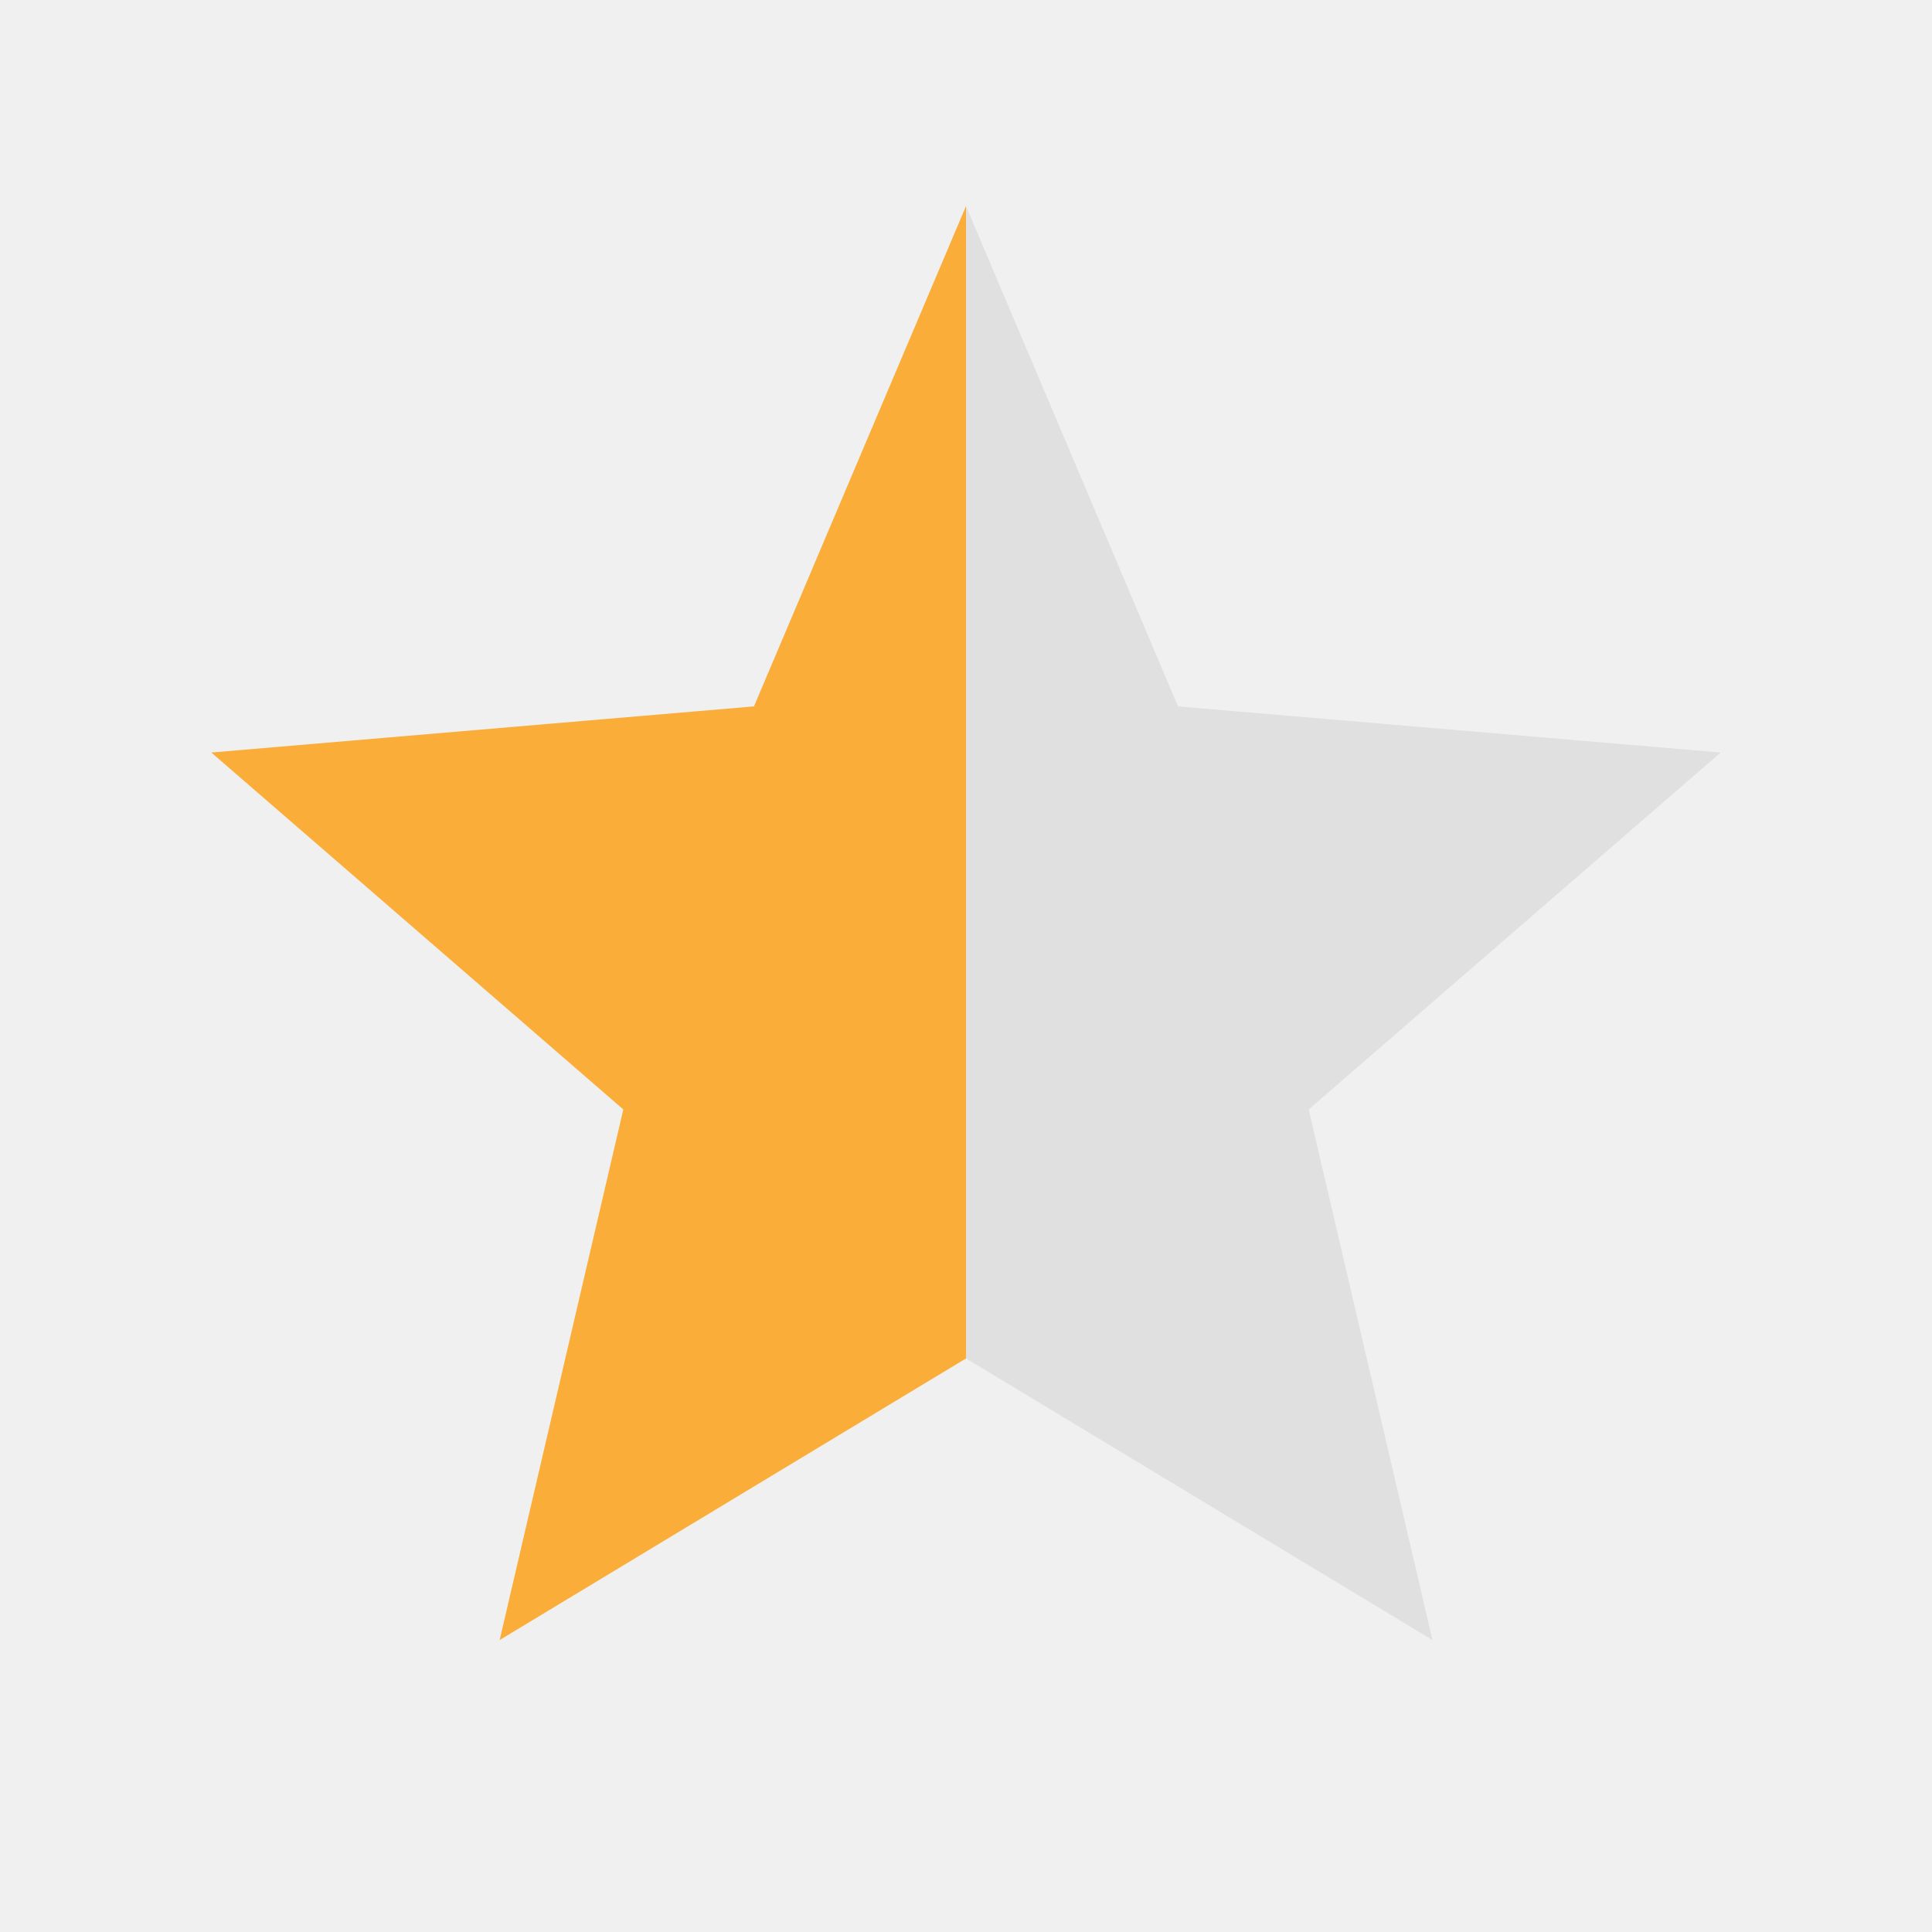
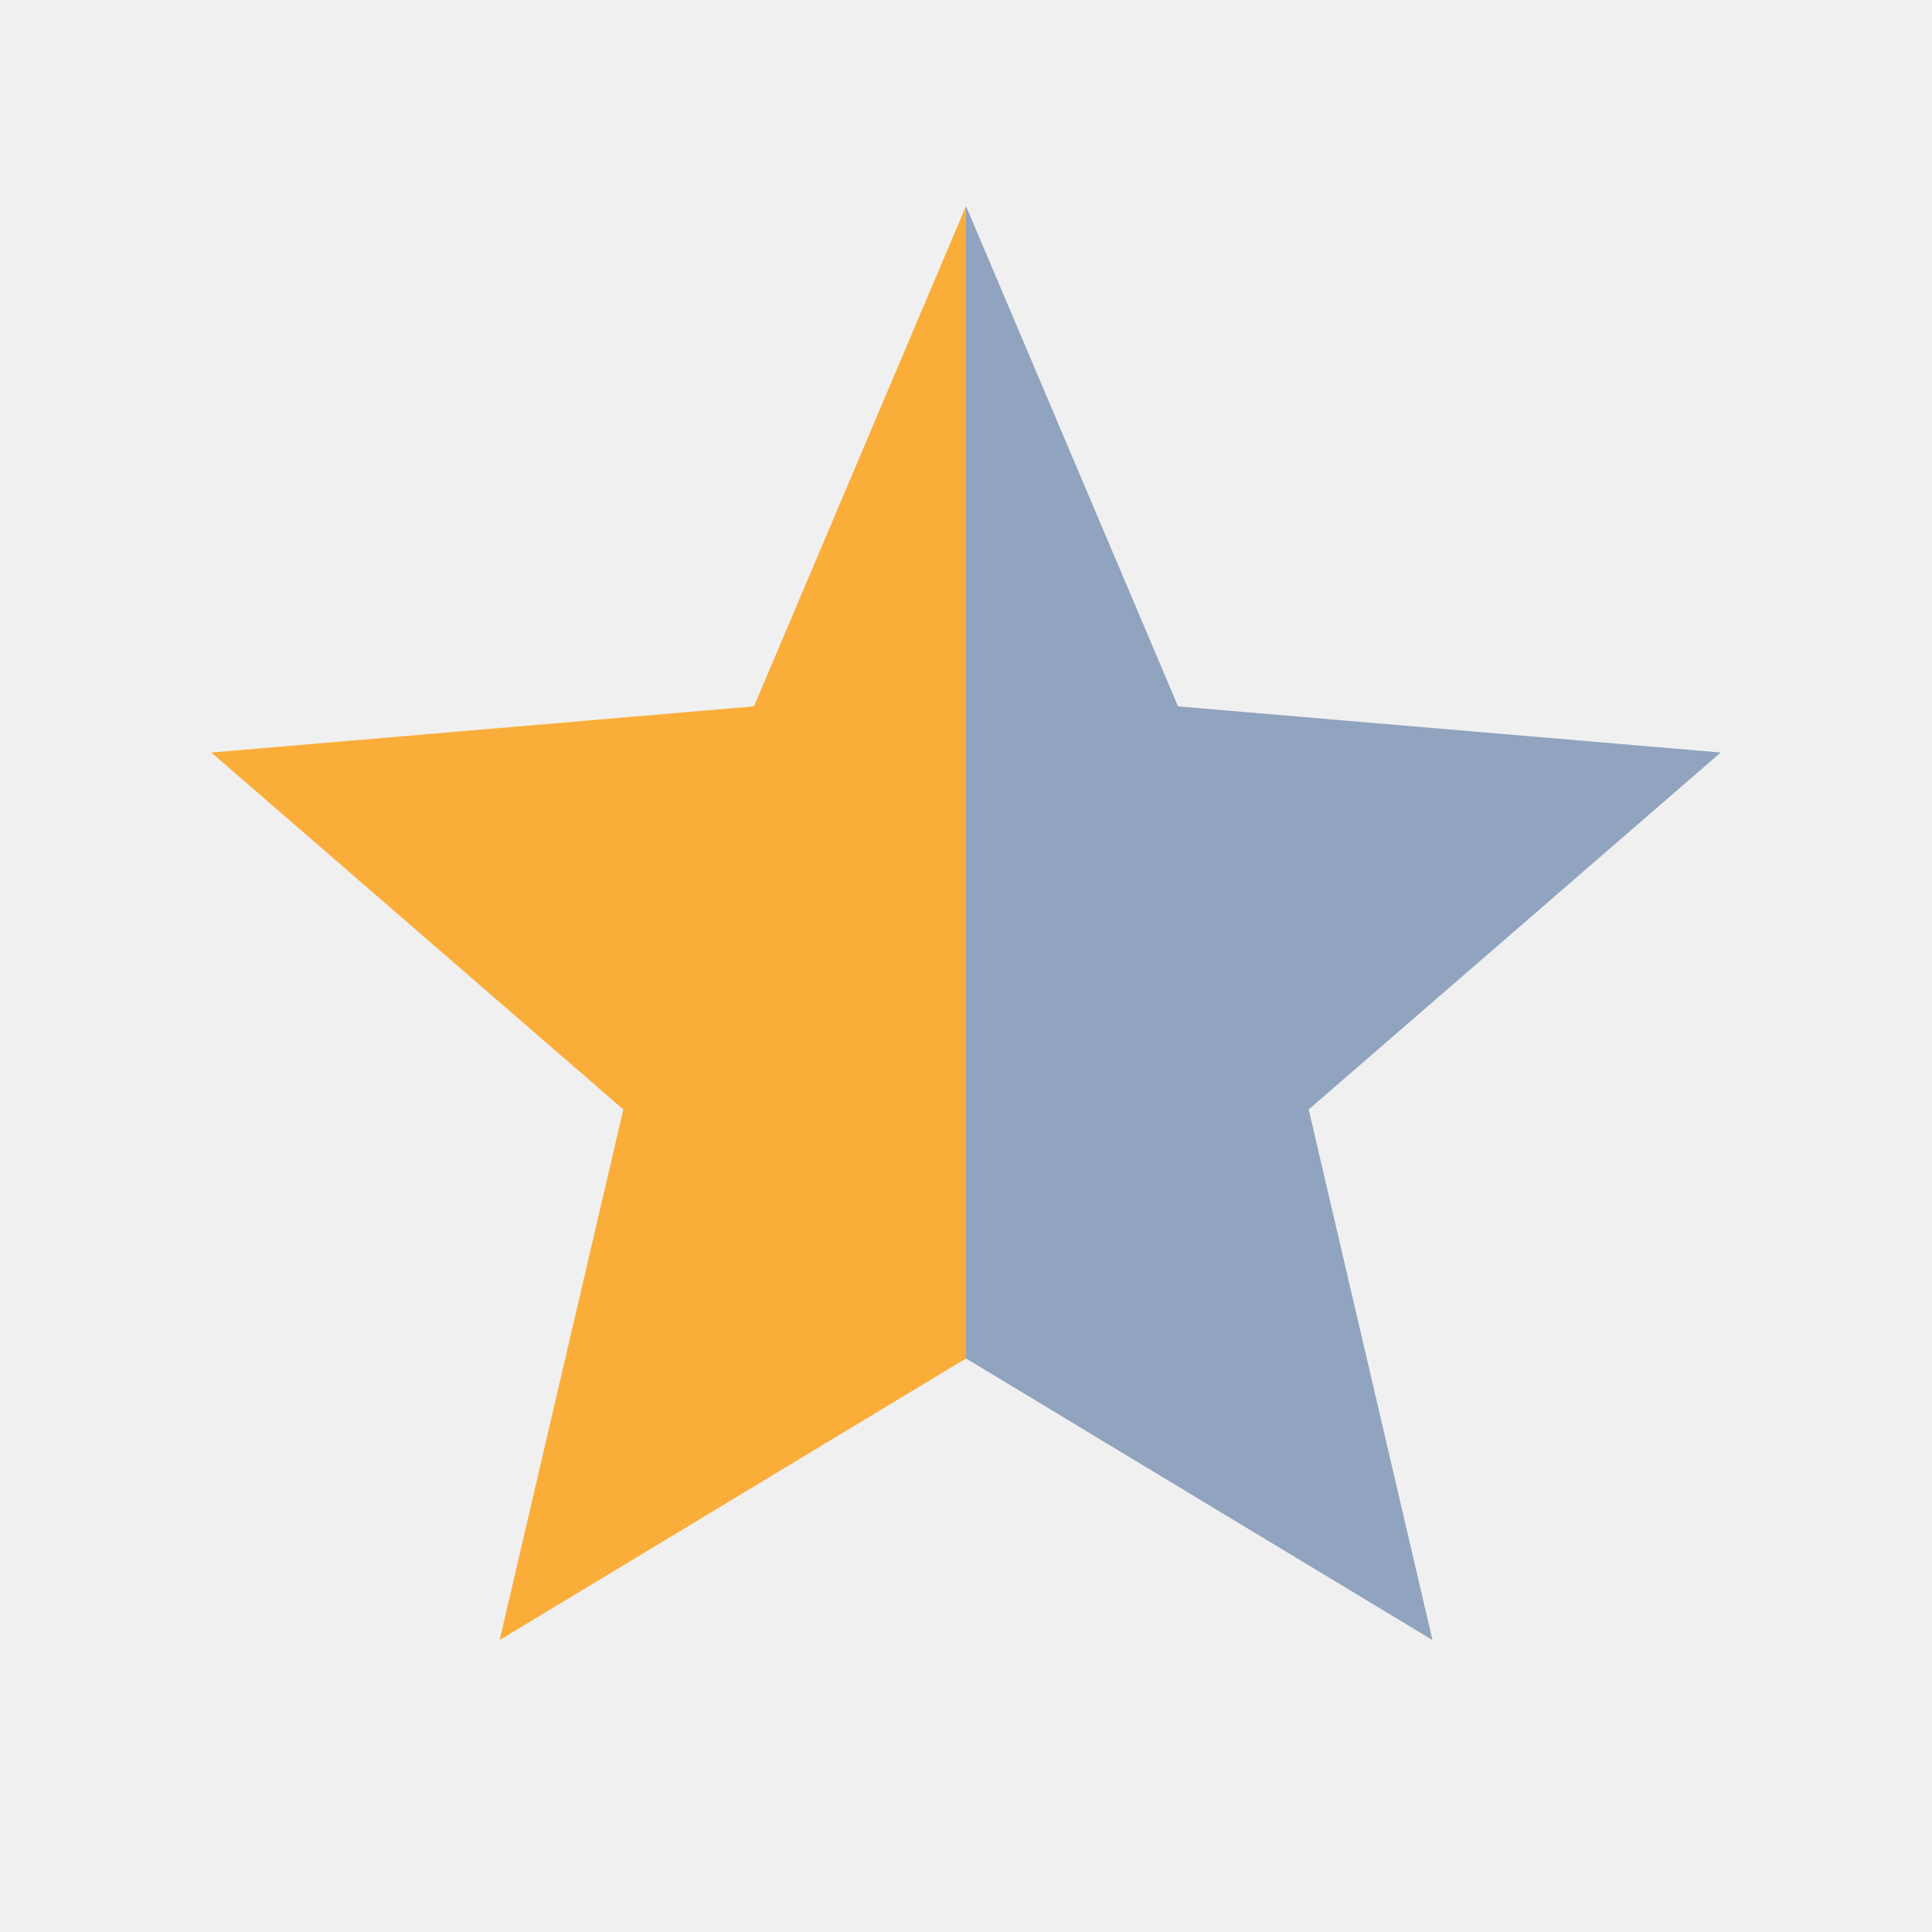
<svg xmlns="http://www.w3.org/2000/svg" width="16" height="16" viewBox="0 0 16 16" fill="none">
  <g clip-path="url(#clip0_4001_2627)">
    <path d="M8 1.707L6.244 5.85L1.75 6.232L5.162 9.188L4.138 13.582L8 11.25V1.707Z" fill="#FBAD39" />
-     <path d="M8 1.707L9.756 5.85L14.25 6.232L10.838 9.188L11.863 13.582L8 11.25V1.707Z" fill="#E0E0E0" />
+     <path d="M8 1.707L9.756 5.85L14.25 6.232L10.838 9.188L11.863 13.582L8 11.25V1.707Z" fill="#90A3BF" />
  </g>
  <defs>
    <clipPath id="clip0_4001_2627">
      <rect width="15" height="15" fill="white" transform="translate(0.5 0.456543)" />
    </clipPath>
  </defs>
</svg>
